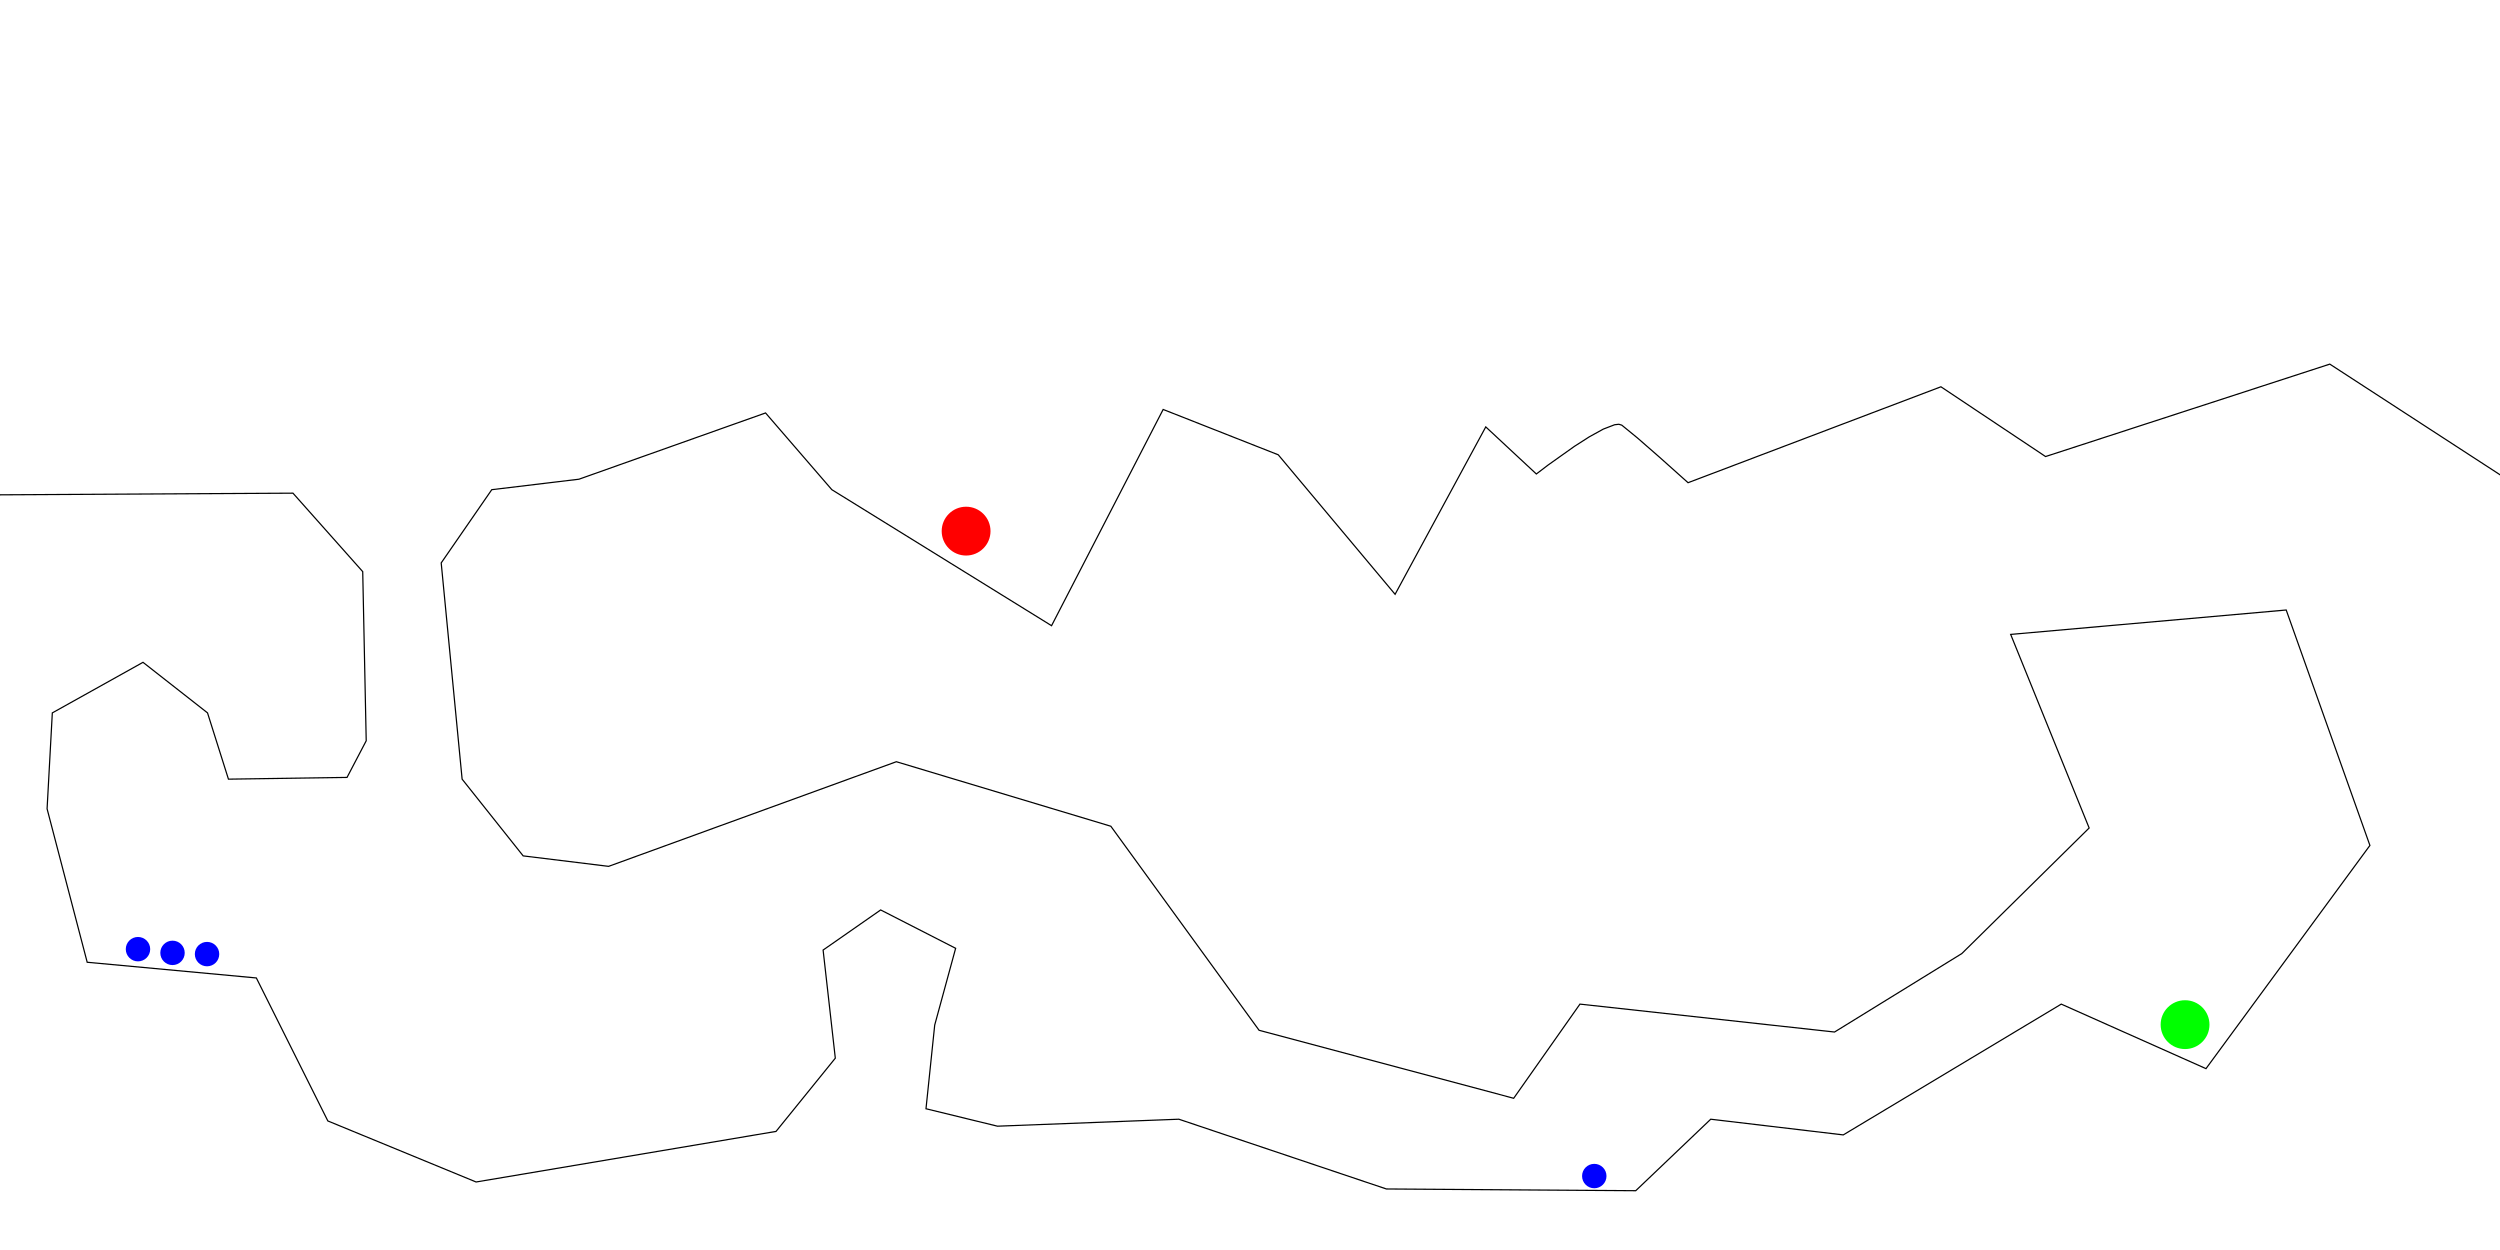
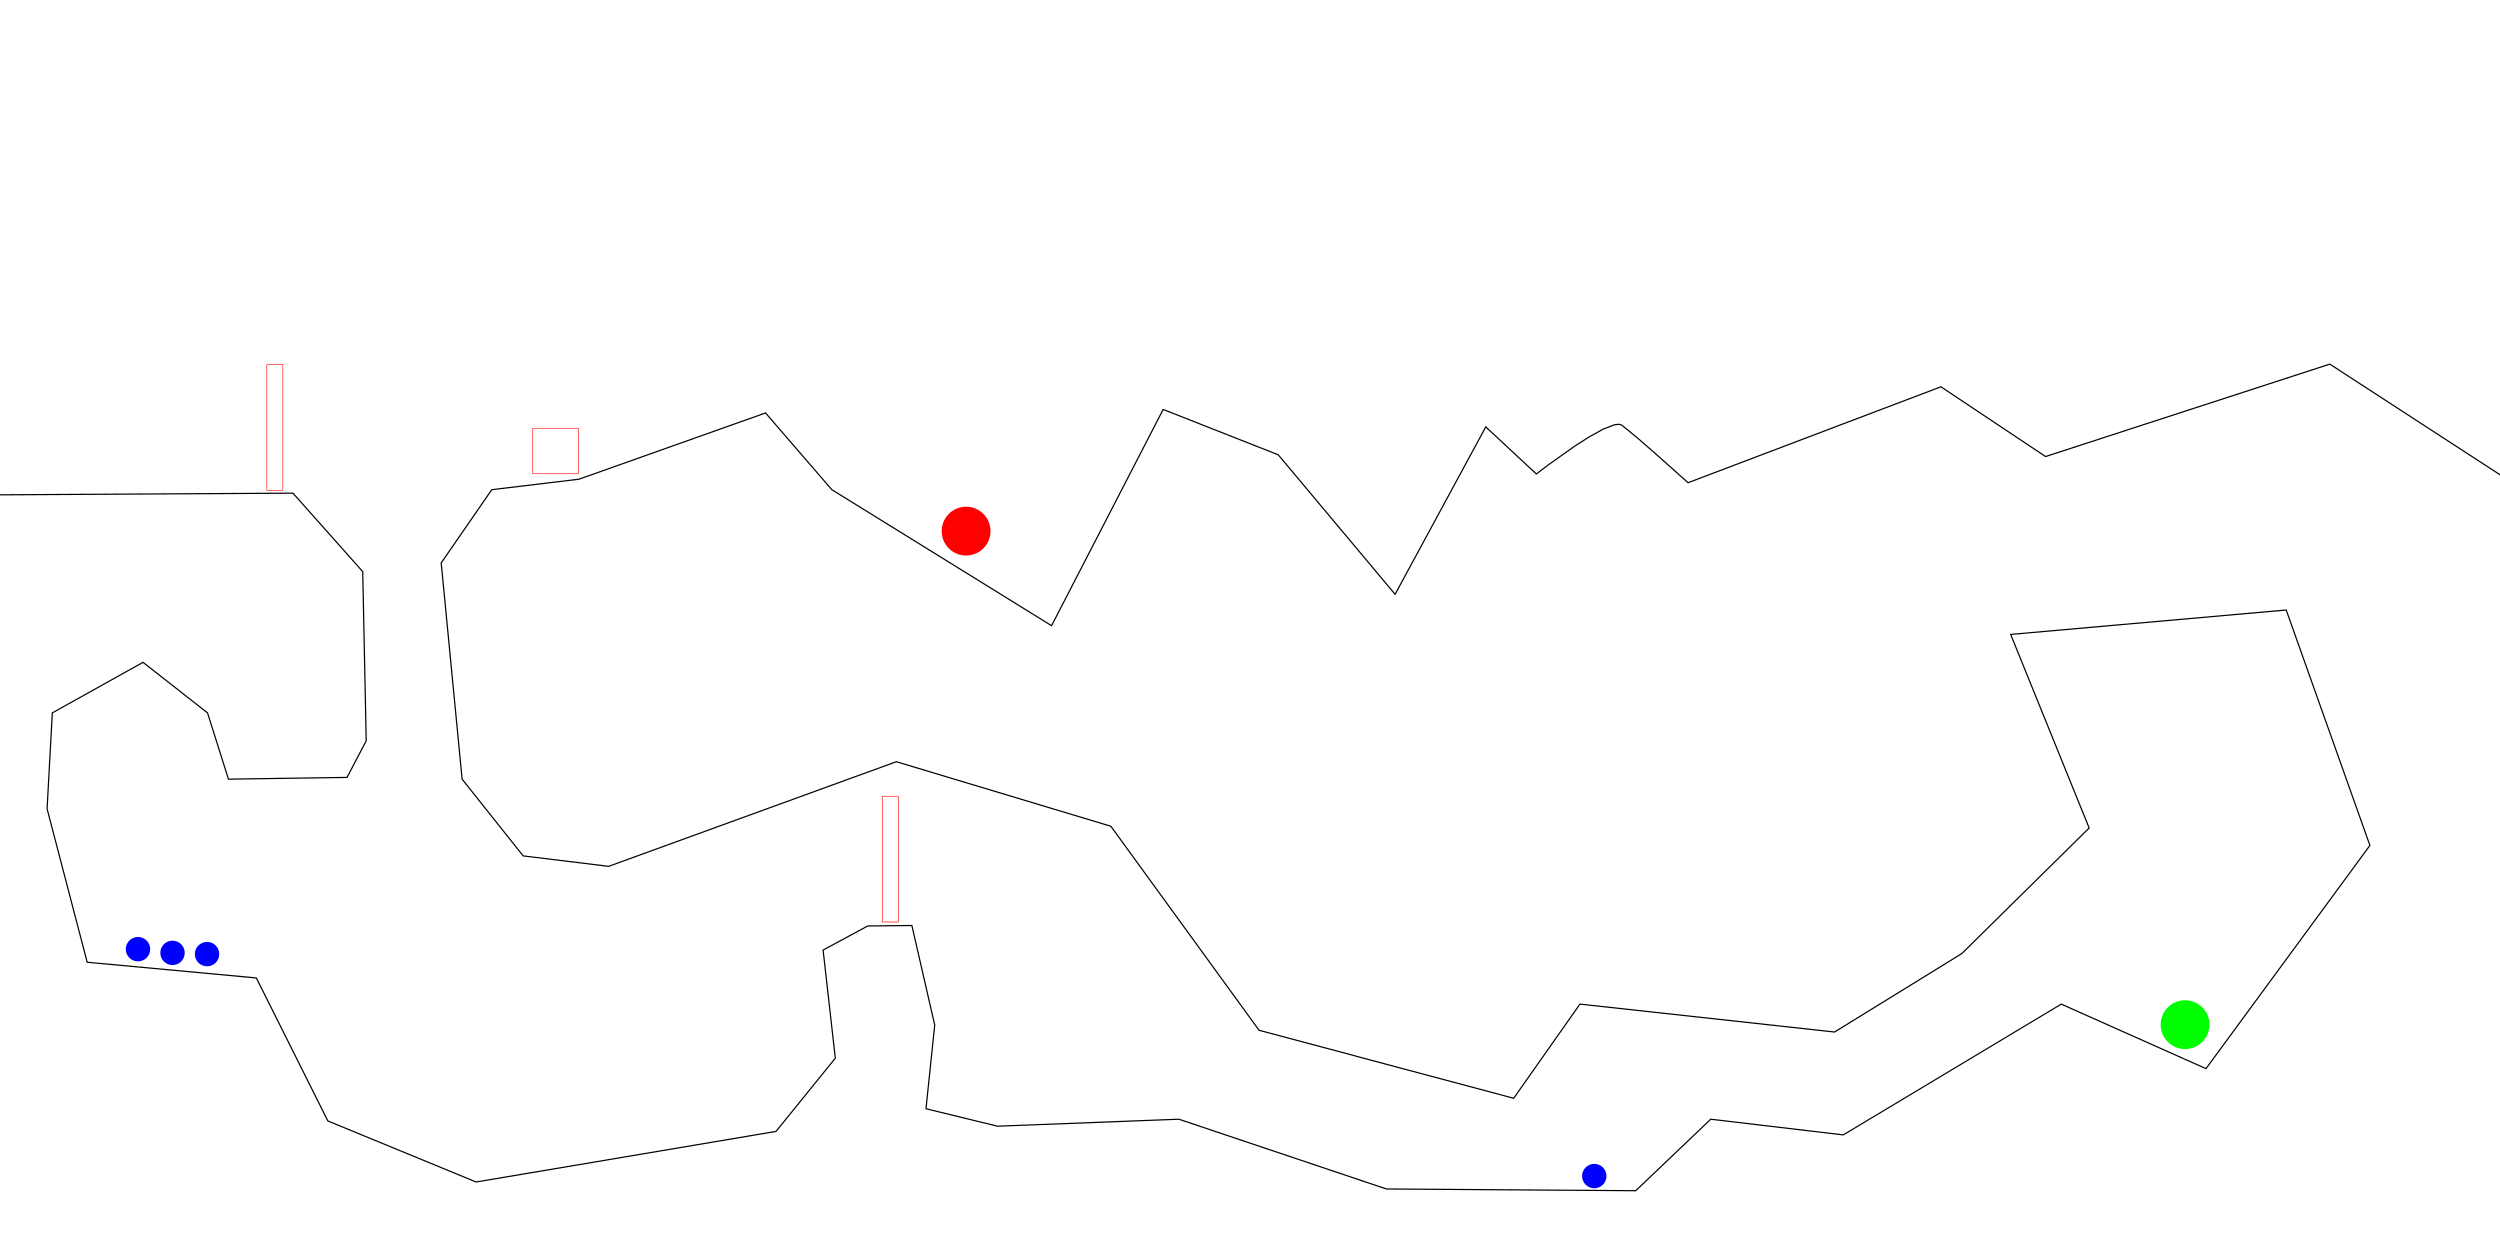
<svg xmlns="http://www.w3.org/2000/svg" width="2048" height="1024" viewBox="0 0 2048 1024" id="svg2" version="1.1">
  <defs id="defs4" />
  <g transform="translate(0,-28.36216)" id="layer1">
-     <path id="path4136" d="M-11.429 433.791L240.0 432.362L297.143 496.648L300.0 635.219L284.286 665.219L187.143 666.648L170.0 612.362L117.143 570.934L42.857 612.362L38.571 690.934L71.429 816.648L210.0 829.505L268.571 946.648L390.0 996.648L635.714 955.219L684.286 895.219L674.286 806.648L721.429 773.791L782.857 805.219L765.714 868.076L758.571 936.648L817.143 950.934L965.714 945.219L1135.714 1002.362L1340.0 1003.791L1401.429 945.219L1510.0 958.076L1688.571 850.934L1807.143 903.791L1941.429 720.934L1872.857 528.076L1647.143 548.076L1711.429 706.648L1607.143 809.505L1502.857 873.791L1294.286 850.934L1240.0 928.076L1031.429 872.362L910.0 705.219L734.286 652.362L498.571 738.076L428.571 729.505L378.571 666.648L361.429 489.505L402.857 429.505L474.286 420.934L627.143 366.648L681.429 429.505L861.429 540.934L952.857 363.791L1047.143 400.934L1142.857 515.219L1217.143 378.076L1258.571 416.648L1268.103 409.393L1289.821 393.969L1302.028 386.165L1313.415 379.884L1322.692 376.316L1326.137 375.92L1328.571 376.648L1341.272 387.027L1359.464 402.898L1382.857 423.791L1590.0 345.219L1675.714 402.362L1908.571 326.648L2051.429 419.505L2051.429 419.505L2048.571 419.505" style="fill:none;fill-rule:evenodd;stroke:#000000;stroke-width:1px;stroke-linecap:butt;stroke-linejoin:miter;stroke-opacity:1" />
+     <path id="path4136" d="M-11.429 433.791L240.0 432.362L297.143 496.648L300.0 635.219L284.286 665.219L187.143 666.648L170.0 612.362L117.143 570.934L42.857 612.362L38.571 690.934L71.429 816.648L210.0 829.505L268.571 946.648L390.0 996.648L635.714 955.219L684.286 895.219L674.286 806.648L710.822 786.923L746.997 786.531L765.714 868.076L758.571 936.648L817.143 950.934L965.714 945.219L1135.714 1002.362L1340.0 1003.791L1401.429 945.219L1510.0 958.076L1688.571 850.934L1807.143 903.791L1941.429 720.934L1872.857 528.076L1647.143 548.076L1711.429 706.648L1607.143 809.505L1502.857 873.791L1294.286 850.934L1240.0 928.076L1031.429 872.362L910.0 705.219L734.286 652.362L498.571 738.076L428.571 729.505L378.571 666.648L361.429 489.505L402.857 429.505L474.286 420.934L627.143 366.648L681.429 429.505L861.429 540.934L952.857 363.791L1047.143 400.934L1142.857 515.219L1217.143 378.076L1258.571 416.648L1268.103 409.393L1289.821 393.969L1302.028 386.165L1313.415 379.884L1322.693 376.316L1326.137 375.92L1328.571 376.648L1341.272 387.027L1359.464 402.898L1382.857 423.791L1590.0 345.219L1675.714 402.362L1908.571 326.648L2051.429 419.505L2051.429 419.505L2048.571 419.505" style="fill:none;fill-rule:evenodd;stroke:#000000;stroke-width:1px;stroke-linecap:butt;stroke-linejoin:miter;stroke-opacity:1" />
    <circle style="opacity:1;fill:#ff0000;fill-opacity:1;stroke:none;stroke-width:0.5;stroke-linejoin:round;stroke-miterlimit:4;stroke-dasharray:none;stroke-opacity:1" id="path4148" cx="791.429" cy="463.464" r="20" />
    <circle r="20" cy="867.75" cx="1790" id="circle4150" style="opacity:1;fill:#00ff00;fill-opacity:1;stroke:none;stroke-width:0.5;stroke-linejoin:round;stroke-miterlimit:4;stroke-dasharray:none;stroke-opacity:1" />
    <circle style="opacity:1;fill:#0000ff;fill-opacity:1;stroke:none;stroke-width:0.5;stroke-linejoin:round;stroke-miterlimit:4;stroke-dasharray:none;stroke-opacity:1" id="circle4152" cx="1306.031" cy="991.79" r="10" />
    <circle r="10" cy="809.963" cx="169.61" id="circle4154" style="opacity:1;fill:#0000ff;fill-opacity:1;stroke:none;stroke-width:0.5;stroke-linejoin:round;stroke-miterlimit:4;stroke-dasharray:none;stroke-opacity:1" />
    <circle style="opacity:1;fill:#0000ff;fill-opacity:1;stroke:none;stroke-width:0.5;stroke-linejoin:round;stroke-miterlimit:4;stroke-dasharray:none;stroke-opacity:1" id="circle4156" cx="141.325" cy="808.953" r="10" />
    <circle r="10" cy="805.922" cx="113.041" id="circle4158" style="opacity:1;fill:#0000ff;fill-opacity:1;stroke:none;stroke-width:0.5;stroke-linejoin:round;stroke-miterlimit:4;stroke-dasharray:none;stroke-opacity:1" />
+     <path style="opacity:1;fill:none;fill-opacity:1;stroke:#ff0000;stroke-width:0.5;stroke-linejoin:round;stroke-miterlimit:4;stroke-dasharray:none;stroke-opacity:1" d="M722.764 680.626L735.896 680.626L735.896 783.662L722.764 783.662L722.764 680.626" id="rect4140" />
+     <path id="path4143" d="M218.579 327.022L231.711 327.022L231.711 430.058L218.579 430.058L218.579 327.022" style="opacity:1;fill:none;fill-opacity:1;stroke:#ff0000;stroke-width:0.5;stroke-linejoin:round;stroke-miterlimit:4;stroke-dasharray:none;stroke-opacity:1" />
+     <path style="opacity:1;fill:none;fill-opacity:1;stroke:#ff0000;stroke-width:0.5;stroke-linejoin:round;stroke-miterlimit:4;stroke-dasharray:none;stroke-opacity:1" d="M436.436 379.165L473.854 379.165L473.854 416.486L436.436 416.486L436.436 379.165" id="path4145" />
  </g>
</svg>
